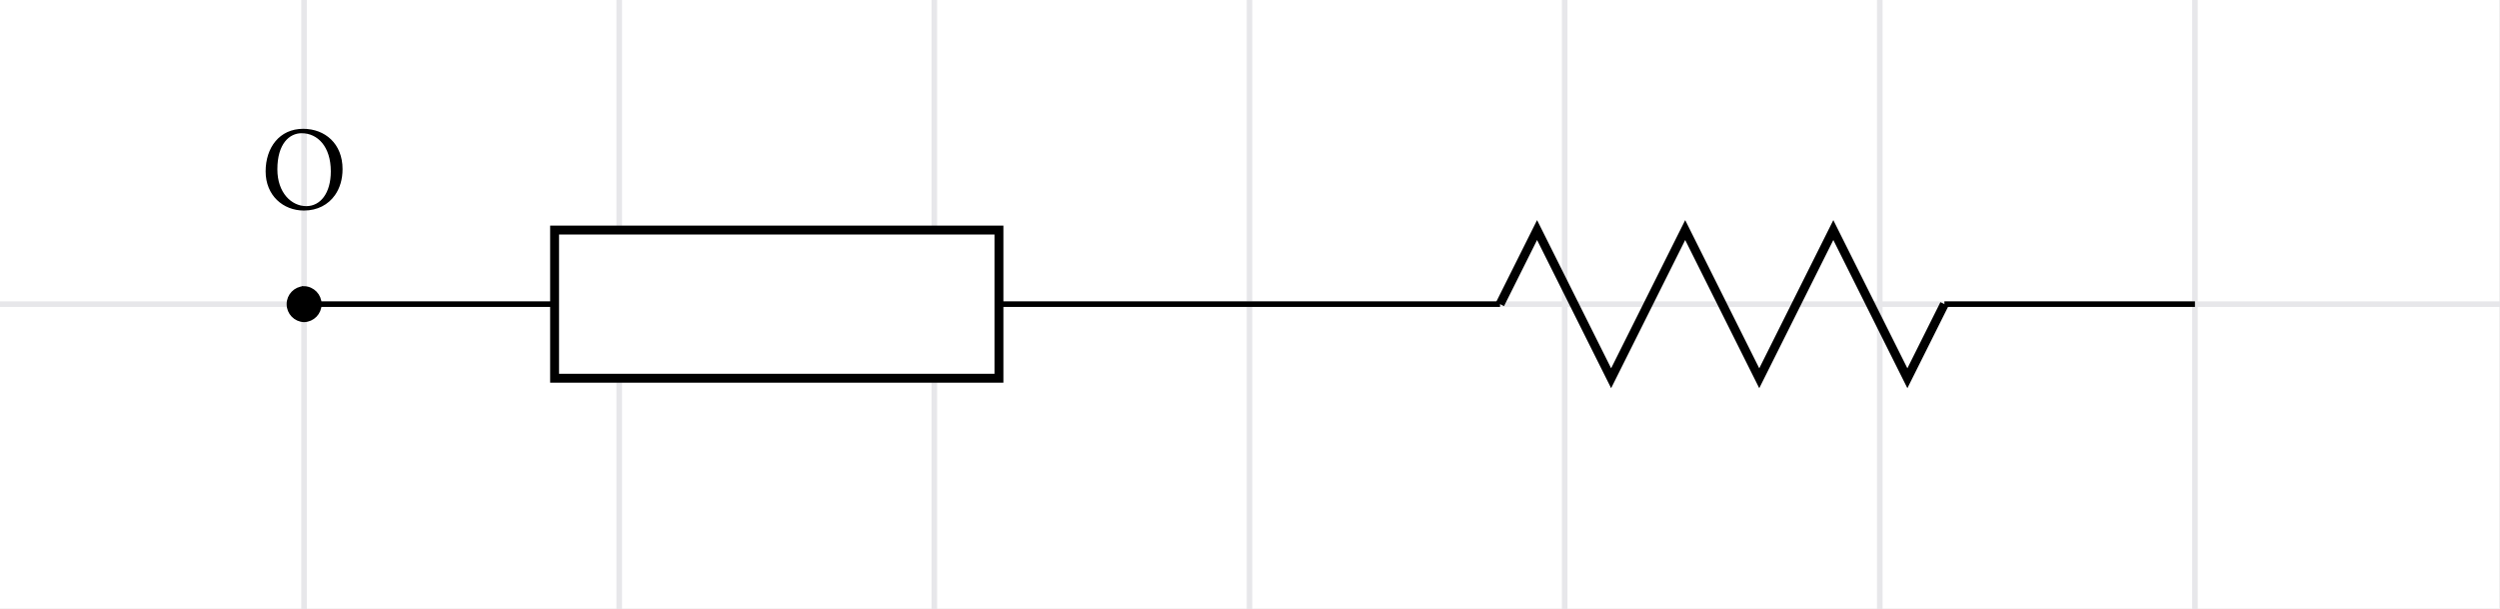
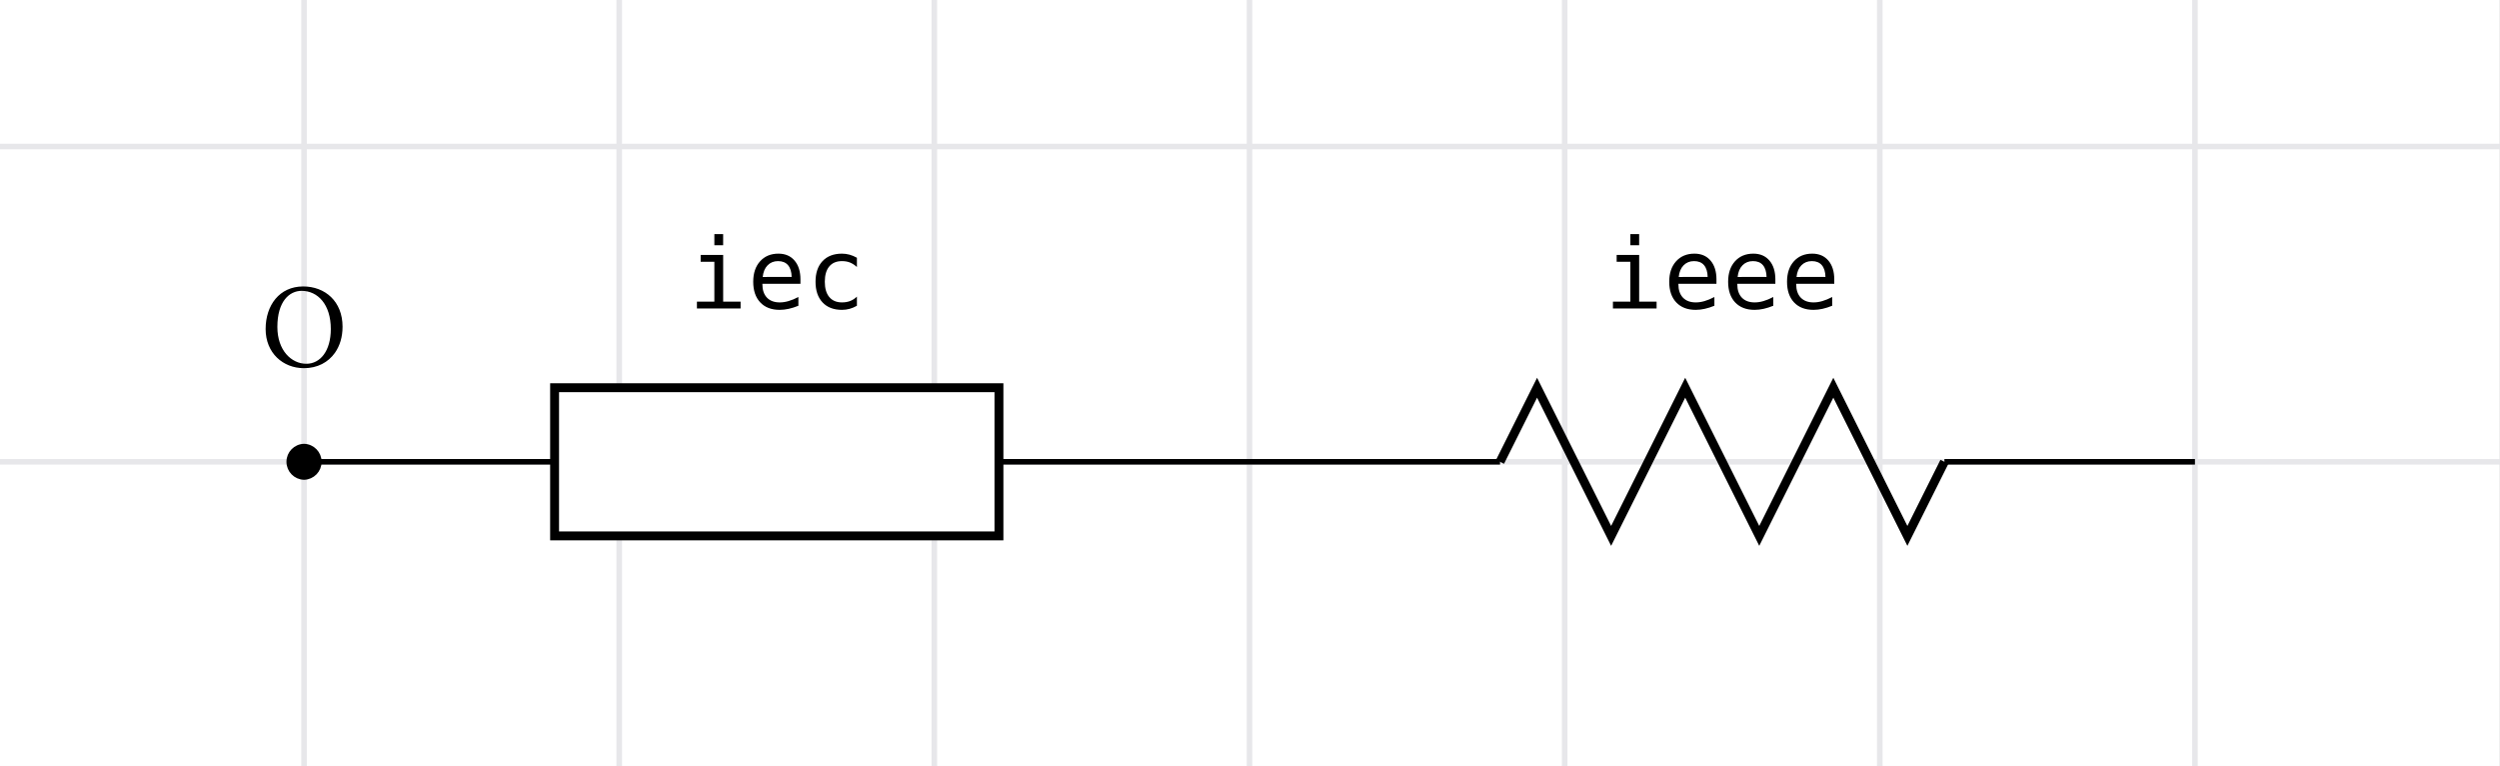
- <svg xmlns="http://www.w3.org/2000/svg" xmlns:xlink="http://www.w3.org/1999/xlink" width="299.696" height="72.924" class="typst-doc" viewBox="0 0 224.772 54.693">
-   <path fill="#fff" d="M0 0v54.693h224.772V0Z" class="typst-shape" />
+ <svg xmlns="http://www.w3.org/2000/svg" xmlns:xlink="http://www.w3.org/1999/xlink" width="299.696" height="91.822" class="typst-doc" viewBox="0 0 224.772 68.866">
+   <path fill="#fff" d="M0 0v68.866h224.772V0Z" class="typst-shape" />
  <g class="typst-group">
-     <path fill="none" stroke="#e4e4e7e6" stroke-width=".5" d="M27.346 55.693V-1m28.347 56.693V-1M84.04 55.693V-1m28.346 56.693V-1m28.346 56.693V-1m28.347 56.693V-1m28.346 56.693V-1M-1 27.346h226.772M-1 55.693h226.772V-1H-1v56.693Z" class="typst-shape" />
-     <path fill="none" d="M16.485 4.581h21.722V25.93H16.485V4.581Z" class="typst-shape" />
+     <path fill="none" stroke="#e4e4e7e6" stroke-width=".5" d="M27.346 69.866V-1m28.347 70.866V-1M84.04 69.866V-1m28.346 70.866V-1m28.346 70.866V-1m28.347 70.866V-1m28.346 70.866V-1M-1 41.52h226.772M-1-1v70.866h226.772V-1m0 14.173H-1" class="typst-shape" />
+     <path fill="none" d="M16.485 18.754h21.722v21.348H16.485V18.754Z" class="typst-shape" />
    <g class="typst-group">
      <g class="typst-group">
-         <use xlink:href="#a" class="typst-text" transform="matrix(1 0 0 -1 23.485 18.82)" />
+         <use xlink:href="#a" class="typst-text" transform="matrix(1 0 0 -1 23.485 32.992)" />
      </g>
    </g>
-     <path fill="none" stroke="#000" stroke-width=".5" d="M27.346 27.346h22.536m39.968 0h22.536m0 0h22.535m39.969 0h22.535" class="typst-shape" />
-     <path stroke="#000" stroke-width=".4" d="M27.346 25.93a1.418 1.418 0 0 0 0 2.834 1.418 1.418 0 0 0 0-2.835Z" class="typst-shape" />
-     <path fill="#fff" stroke="#000" stroke-width=".8" d="M49.882 20.685v13.323H89.85V20.685H49.882Z" class="typst-shape" />
-     <path fill="none" stroke="#000" stroke-width=".8" d="m134.921 27.346 3.331-6.661 6.661 13.323 6.662-13.323 6.661 13.323 6.662-13.323 6.661 13.323 3.33-6.662" class="typst-shape" />
+     <path fill="none" d="M54.92 14.048h29.893v20.81H54.92v-20.81Z" class="typst-shape" />
+     <g class="typst-group">
+       <g class="typst-group">
+         <g class="typst-text" transform="matrix(1 0 0 -1 61.92 27.734)">
+           <use xlink:href="#b" />
+           <use xlink:href="#c" x="5.298" />
+           <use xlink:href="#d" x="10.596" />
+         </g>
+       </g>
+     </g>
+     <path fill="none" stroke="#000" stroke-width=".5" d="M27.346 41.52h22.536m39.968 0h22.536" class="typst-shape" />
+     <path fill="none" d="M137.31 14.048h35.192v20.81h-35.193v-20.81Z" class="typst-shape" />
+     <g class="typst-group">
+       <g class="typst-group">
+         <g class="typst-text" transform="matrix(1 0 0 -1 144.31 27.734)">
+           <use xlink:href="#b" />
+           <use xlink:href="#c" x="5.298" />
+           <use xlink:href="#c" x="10.596" />
+           <use xlink:href="#c" x="15.894" />
+         </g>
+       </g>
+     </g>
+     <path fill="none" stroke="#000" stroke-width=".5" d="M112.386 41.52h22.535m39.969 0h22.535" class="typst-shape" />
+     <path stroke="#000" stroke-width=".4" d="M27.346 40.102a1.418 1.418 0 0 0 0 2.835 1.418 1.418 0 0 0 0-2.835Z" class="typst-shape" />
+     <path fill="#fff" stroke="#000" stroke-width=".8" d="M49.882 34.858v13.323H89.85V34.858H49.882Z" class="typst-shape" />
+     <path fill="none" stroke="#000" stroke-width=".8" d="m134.921 41.52 3.331-6.662 6.661 13.323 6.662-13.323 6.661 13.323 6.662-13.323 6.661 13.323 3.33-6.661" class="typst-shape" />
  </g>
  <defs>
    <symbol id="a" overflow="visible">
      <path d="M7.326 3.619c0 2.277-1.573 3.619-3.542 3.619C1.65 7.238.407 5.544.407 3.41.407 1.243 1.98-.11 3.85-.11c1.221 0 2.189.528 2.794 1.386.44.627.682 1.419.682 2.343ZM3.641 6.842c1.452 0 2.629-1.21 2.629-3.432 0-1.969-.946-3.124-2.2-3.124-1.342 0-2.607 1.199-2.607 3.311 0 2.31 1.089 3.245 2.178 3.245Z" />
    </symbol>
+     <symbol id="b" overflow="visible">
+       <path d="M1.1 4.813h2.024V.614h1.568V0H.765v.614h1.568v3.584H1.1v.614Zm1.233 1.873h.79V5.685h-.79v1Z" />
+     </symbol>
+     <symbol id="c" overflow="visible">
+       <path d="M4.778 2.604v-.387H1.354v-.026q0-.786.41-1.216.41-.43 1.158-.43.378 0 .79.121.413.12.881.365V.245q-.45-.185-.87-.277-.419-.093-.81-.093-1.121 0-1.753.673-.63.672-.63 1.854 0 1.152.618 1.839.619.688 1.65.688.92 0 1.45-.624.531-.623.531-1.701Zm-.79.232q-.018.696-.33 1.06-.31.362-.895.362-.572 0-.941-.378-.37-.378-.438-1.048l2.604.004Z" />
+     </symbol>
+     <symbol id="d" overflow="visible">
+       <path d="M4.559.245Q4.241.06 3.904-.032q-.338-.093-.69-.093-1.117 0-1.747.67-.63.671-.63 1.857t.63 1.856q.63.67 1.747.67.348 0 .679-.09.33-.09.666-.279v-.83q-.314.28-.63.405-.315.124-.715.124-.743 0-1.143-.481t-.4-1.375q0-.89.402-1.373T3.214.546q.413 0 .74.126.326.127.605.394V.245Z" />
+     </symbol>
  </defs>
</svg>
